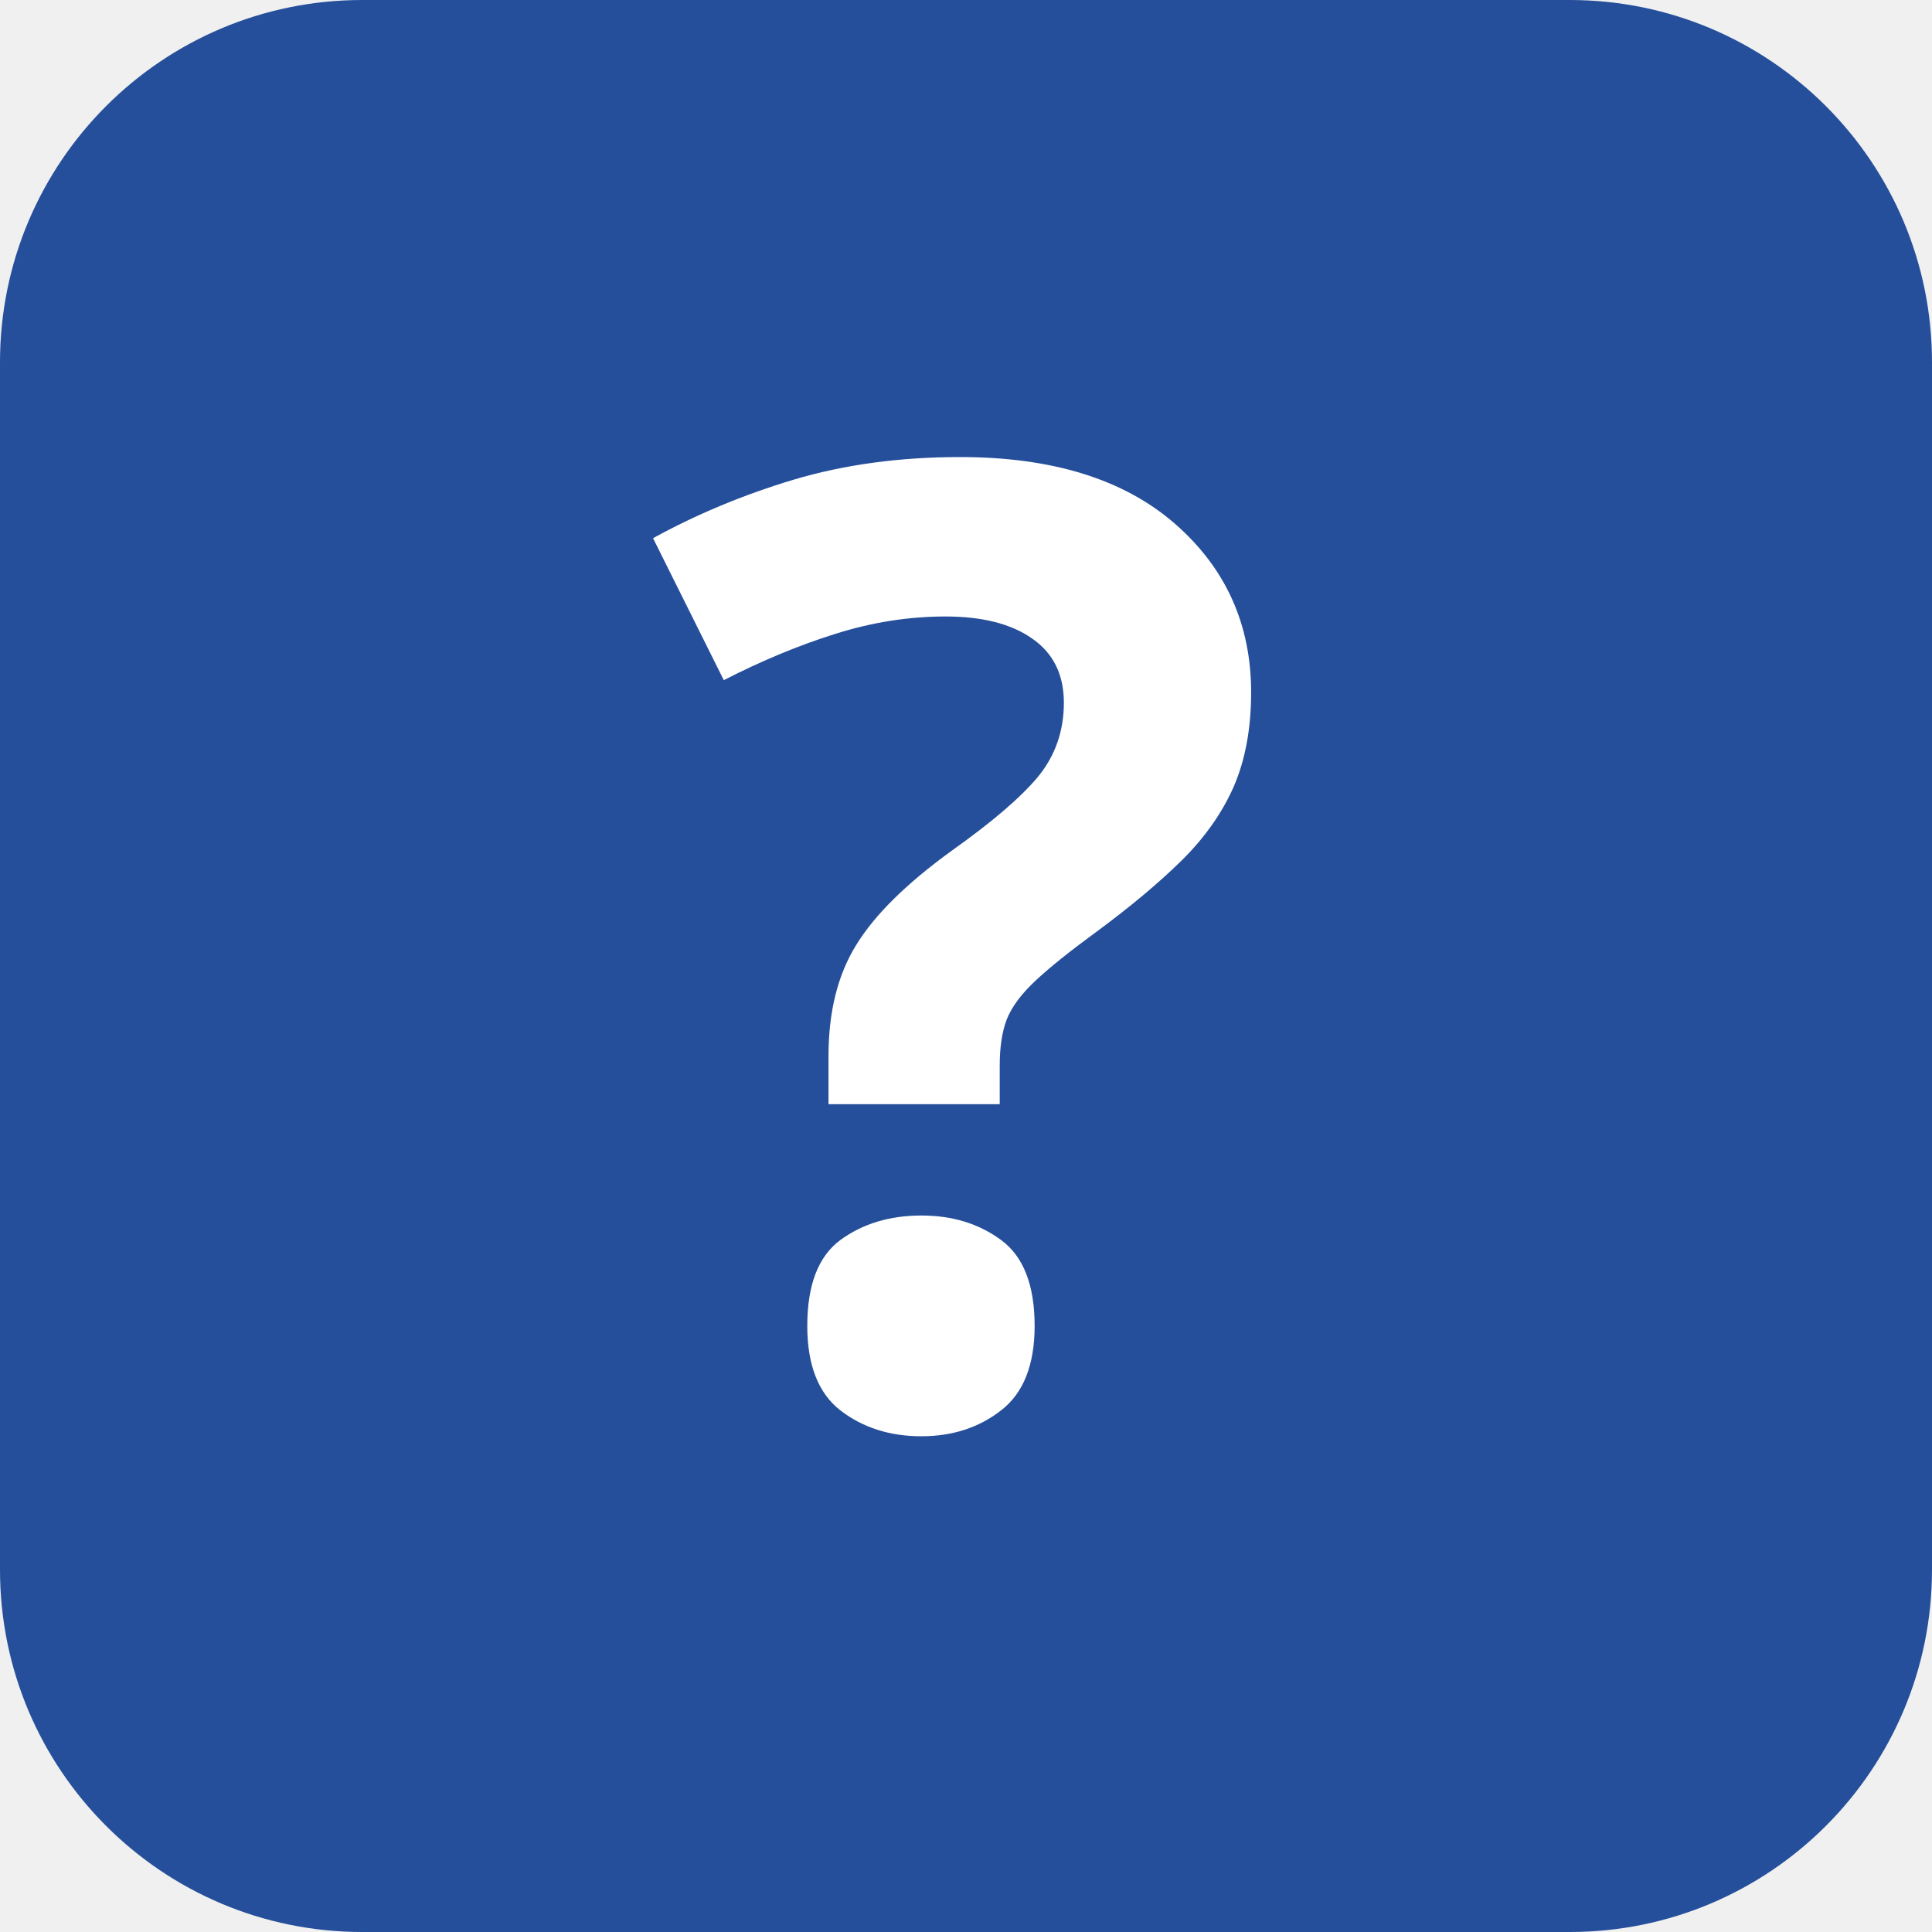
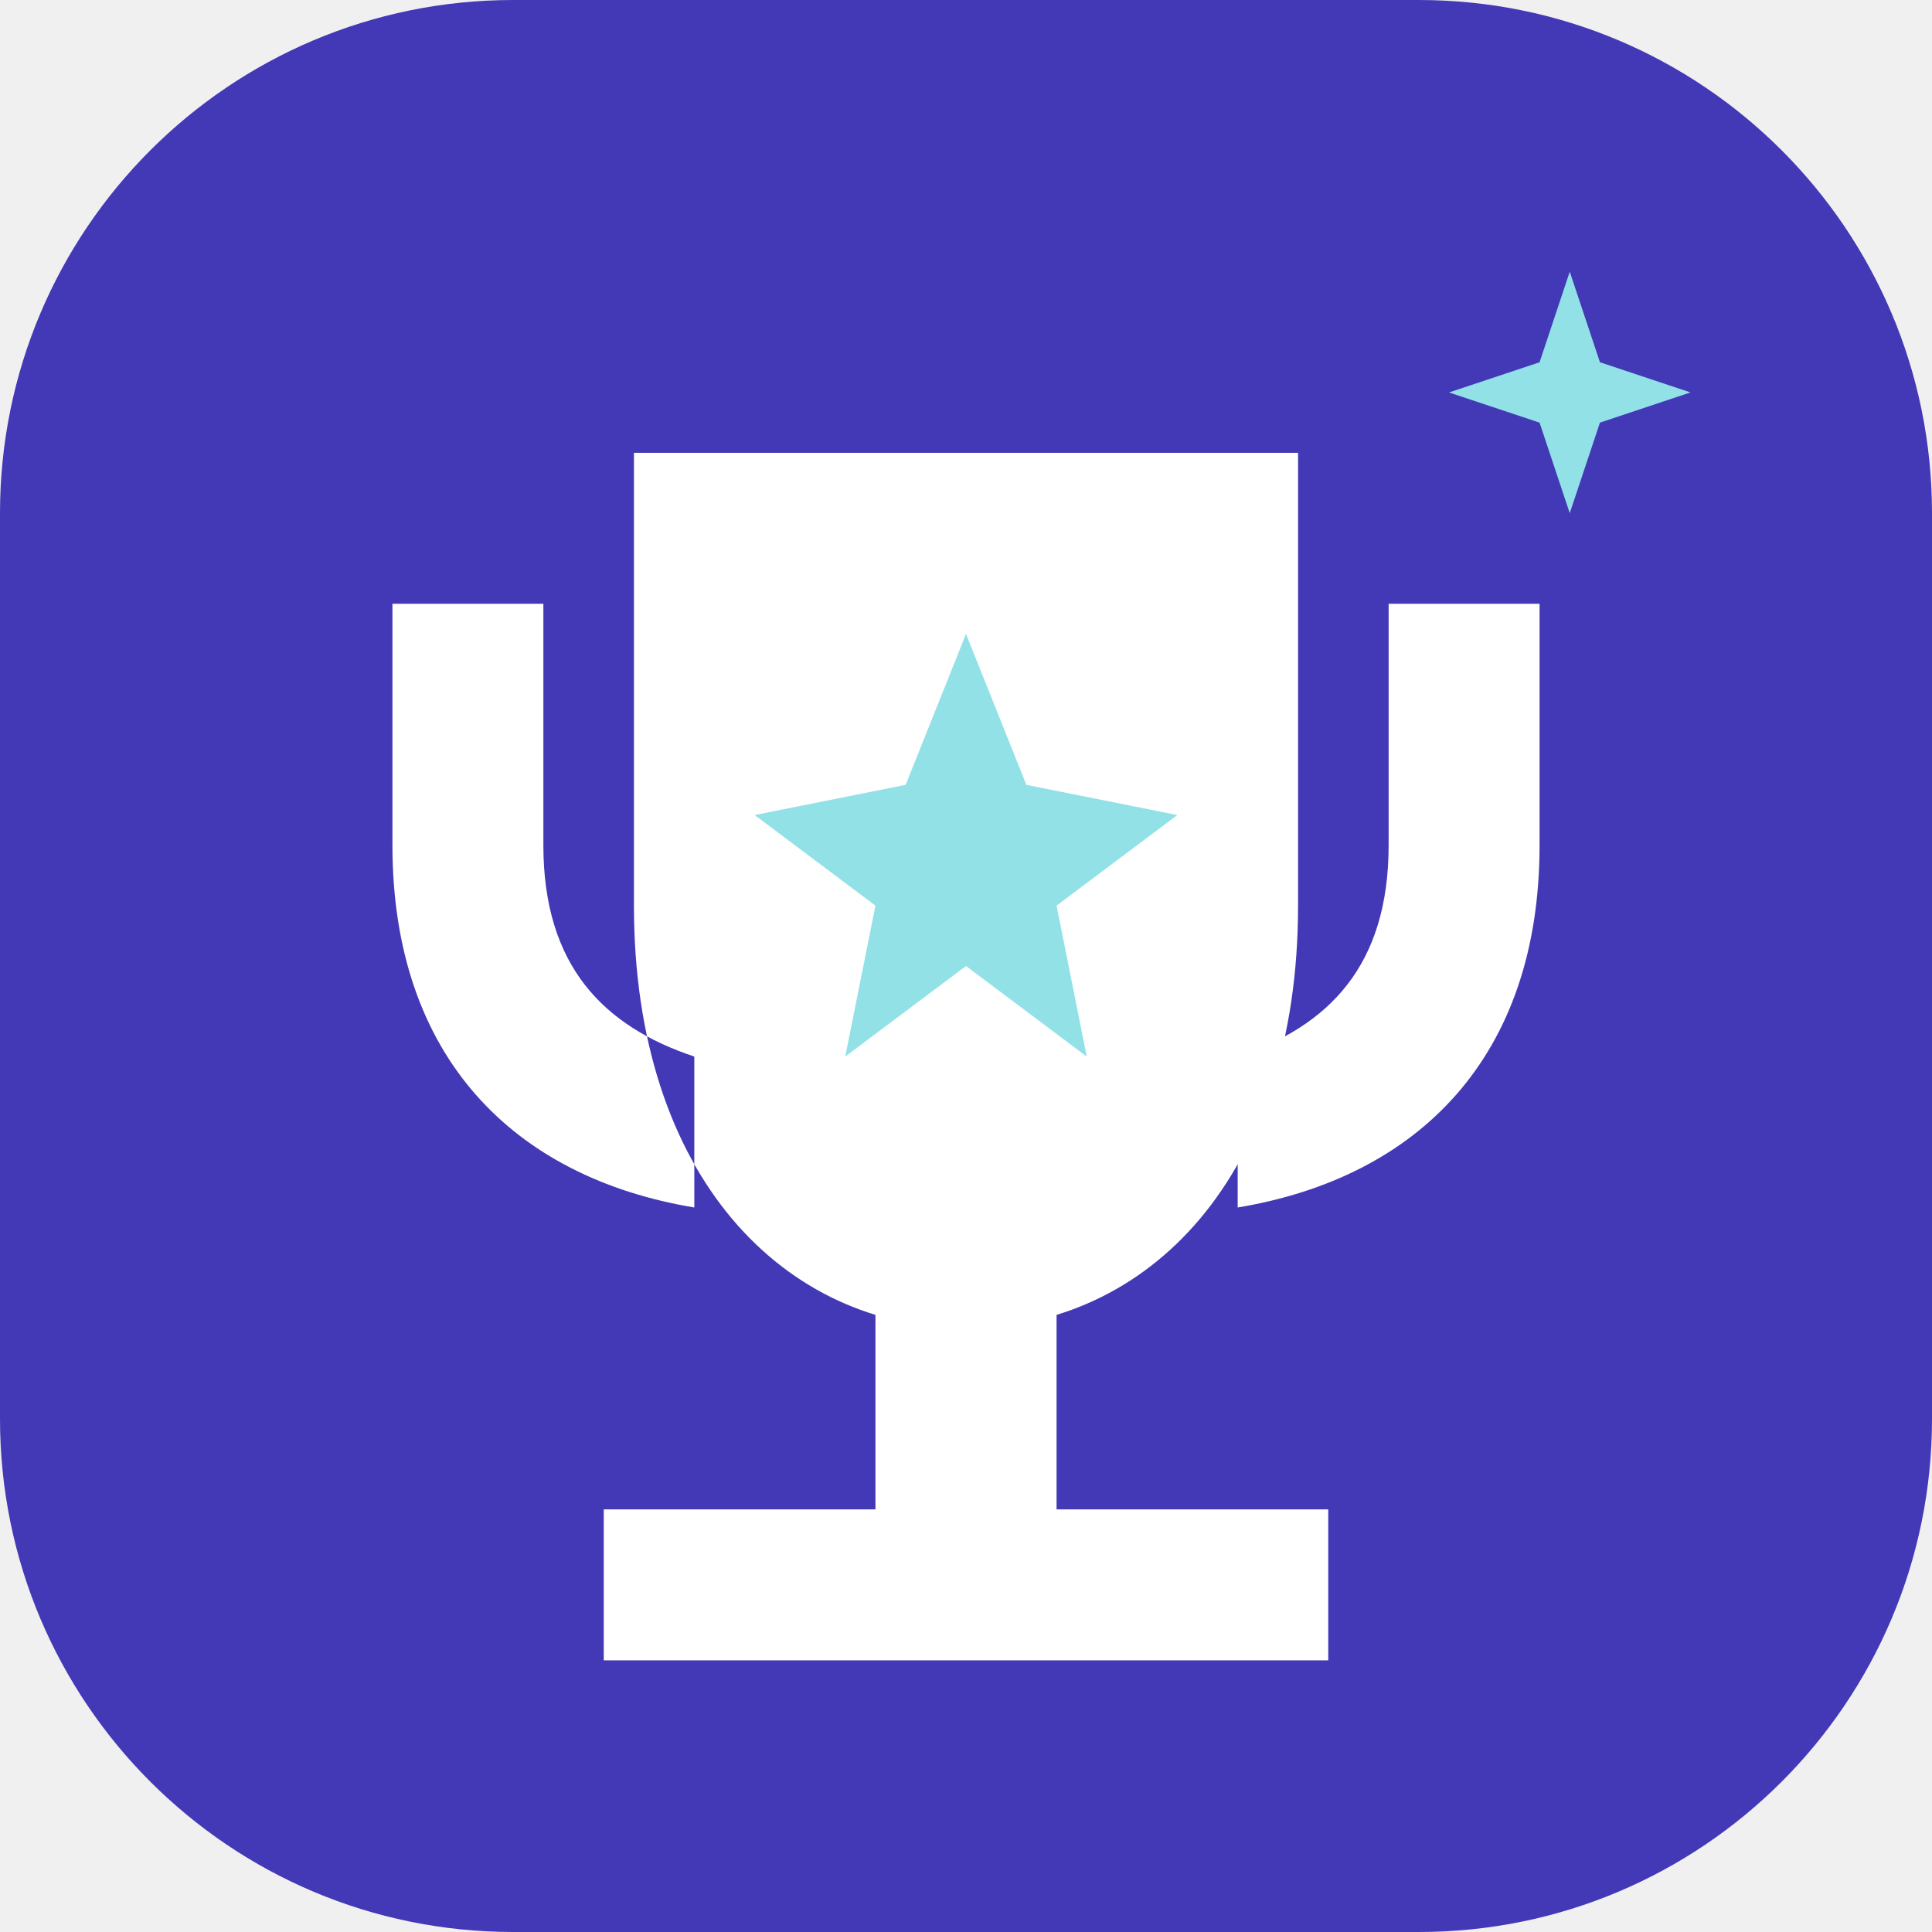
<svg xmlns="http://www.w3.org/2000/svg" viewBox="0 0 64 64">
-   <rect width="64" height="64" rx="12" fill="#254f9a" />
-   <text x="32" y="47" text-anchor="middle" font-family="sans-serif" font-weight="bold" font-size="44" fill="white">?</text>
+   <style>.tile{fill:#4338b5}.mark{fill:#fff}.spark{fill:#91e1e6}@media(prefers-color-scheme:dark){.tile{fill:#24182f}.mark{fill:#ffad62}.spark{fill:#c8b0ef}}</style>
+   <rect class="tile" width="64" height="64" rx="17" />
+   <path class="mark" d="M21 15h22v15c0 9-5 14-11 14s-11-5-11-14V15Zm-3 5h-5v8c0 7 4 11 10 12v-5c-3-1-5-3-5-7v-8Zm28 0h5v8c0 7-4 11-10 12v-5c3-1 5-3 5-7v-8ZM29 43h6v7h9v5H20v-5h9v-7Z" />
+   <path class="spark" d="m32 21 2 5 5 1-4 3 1 5-4-3-4 3 1-5-4-3 5-1Zm20-12 1 3 3 1-3 1-1 3-1-3-3-1 3-1Z" />
</svg>
